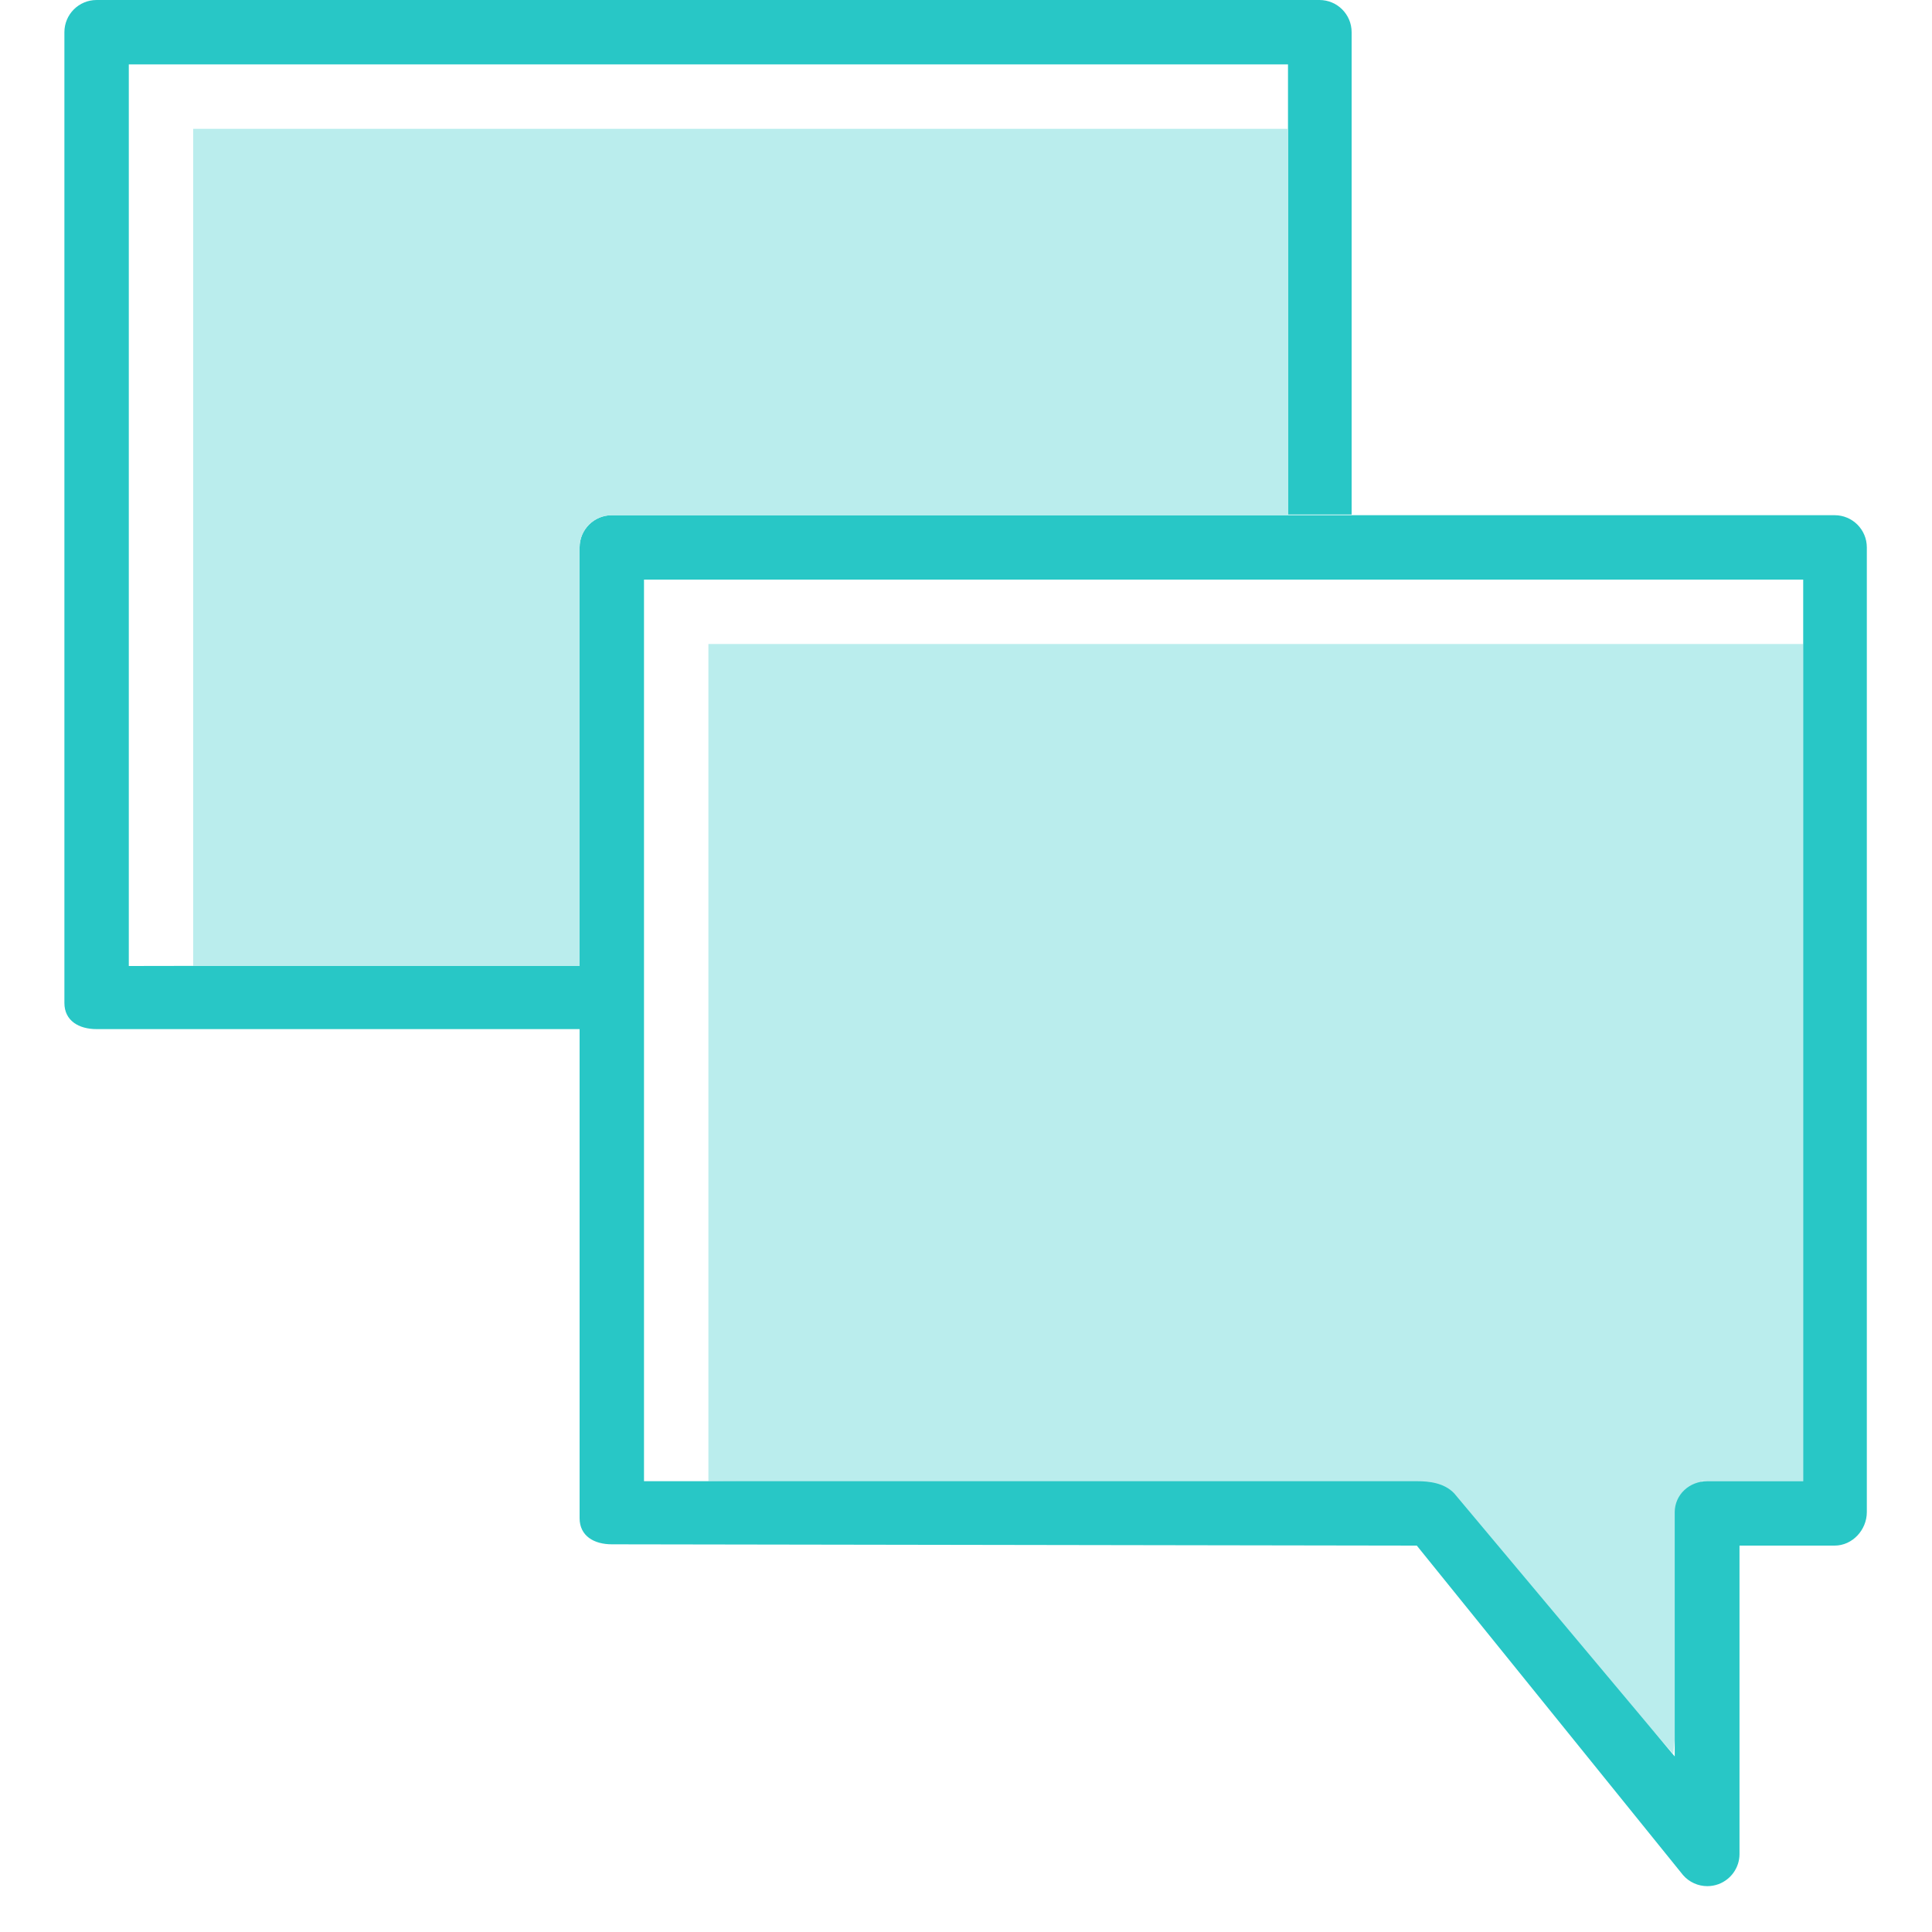
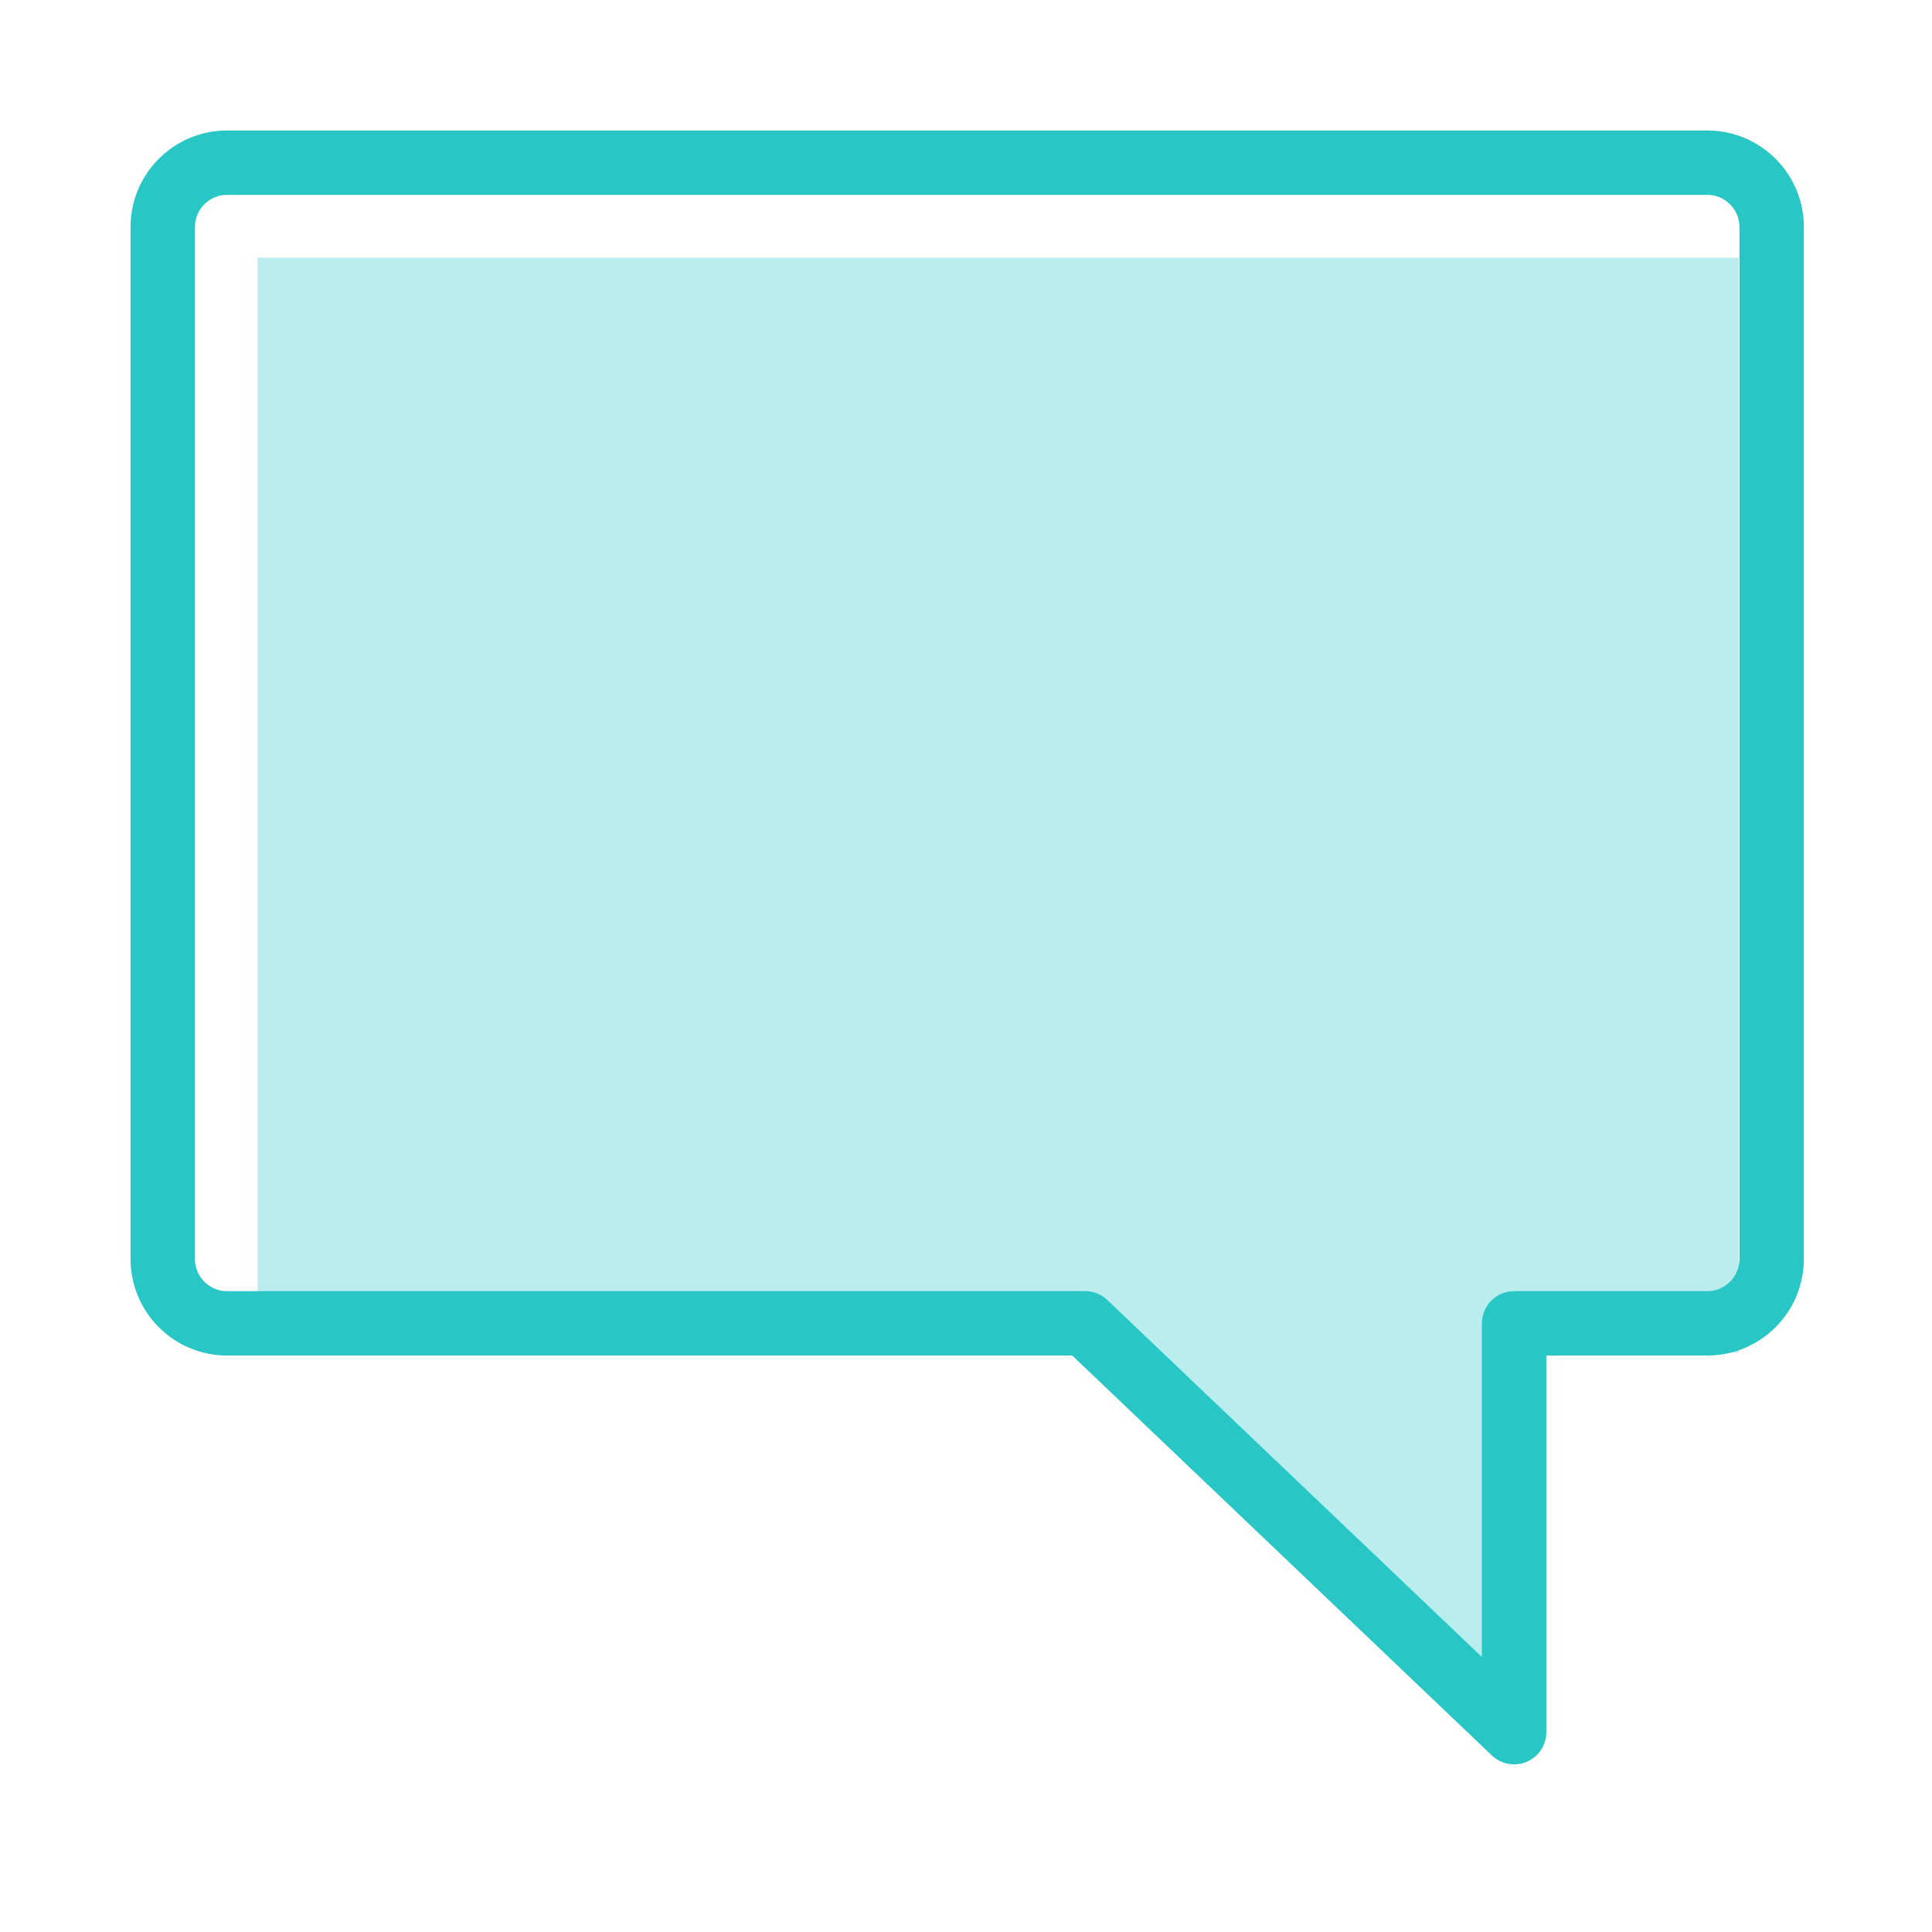
<svg xmlns="http://www.w3.org/2000/svg" width="30px" height="30px" viewBox="0 0 30 30" version="1.1">
  <defs />
  <g id="Welcome" stroke="none" stroke-width="1" fill="none" fill-rule="evenodd">
-     <g id="Artboard-2" transform="translate(-30, -31)">
-       <rect id="Rectangle-19" x="30" y="31" width="30" height="30" />
-       <g id="Group-9-Copy" transform="translate(31, 31)">
-         <polygon id="Fill-1" fill="#BAEDED" points="10 10 10 23 21.359 23.095 24.982 27.235 25.421 23 27 23 27 10" />
-         <path d="M9,23 L21,23 C21.194,23 21.426,23.026 21.581,23.189 L25.005,27.274 L25.005,23.48 C25.007,23.205 25.236,23 25.511,23 L27,23 L27,9 L9,9 L9,23 Z M25.134,29.116 L21,24 L8.5,23.98 C8.224,23.98 8,23.85 8,23.574 L8,8.5 C8,8.223 8.224,8 8.5,8 L27.488,8 C27.764,8 27.988,8.223 27.988,8.5 L27.988,23.48 C27.988,23.757 27.764,24 27.488,24 L26.011,24 L26.011,28.791 C26.01,28.999 25.88,29.184 25.685,29.257 C25.628,29.278 25.569,29.288 25.511,29.288 C25.369,29.288 25.23,29.227 25.134,29.116 Z" id="Page-1" fill="#28C7C6" />
-         <path d="M8,14.988 L1,15 L1,1 L19,1 L19,7.99 L19.988,7.99 L19.988,0.5 C19.988,0.223 19.764,0 19.488,0 L0.5,0 C0.224,0 0,0.223 0,0.5 L0,15.574 C0,15.85 0.224,15.98 0.5,15.98 L8,15.98 L8,14.988 Z" id="Fill-1" fill="#28C7C6" />
-         <path d="M8,8.5 C8,8.223 8.225,8 8.5,8 L19,8 L19,2 L2,2 L2,15 L8,15 L8,8.5 Z" id="Page-1" fill="#BAEDED" />
-       </g>
+     <g id="Artboard-2" transform="translate(-108, -70)">
+       <path d="M131.421,91 L135,91 L135,74 L112,74 L112,91 L125.795,91 L131.421,96.637 L131.421,91 Z" id="Combined-Shape" fill="#BAEDED" />
+       <path d="M110.527,73.526 L110.527,89.549 L110.527,89.549 C110.527,90.101 110.975,90.549 111.527,90.549 L124.85,90.549 L131.511,96.897 L131.511,90.549 L134.51,90.549 L134.51,90.549 C135.062,90.549 135.51,90.101 135.51,89.549 L135.51,73.526 L135.51,73.526 C135.51,72.973 135.062,72.526 134.51,72.526 L111.527,72.526 L111.527,72.526 C110.975,72.526 110.527,72.973 110.527,73.526 Z" id="Path-2-Copy-2" stroke="#28C7C6" stroke-linecap="round" stroke-linejoin="round" />
    </g>
  </g>
</svg>
